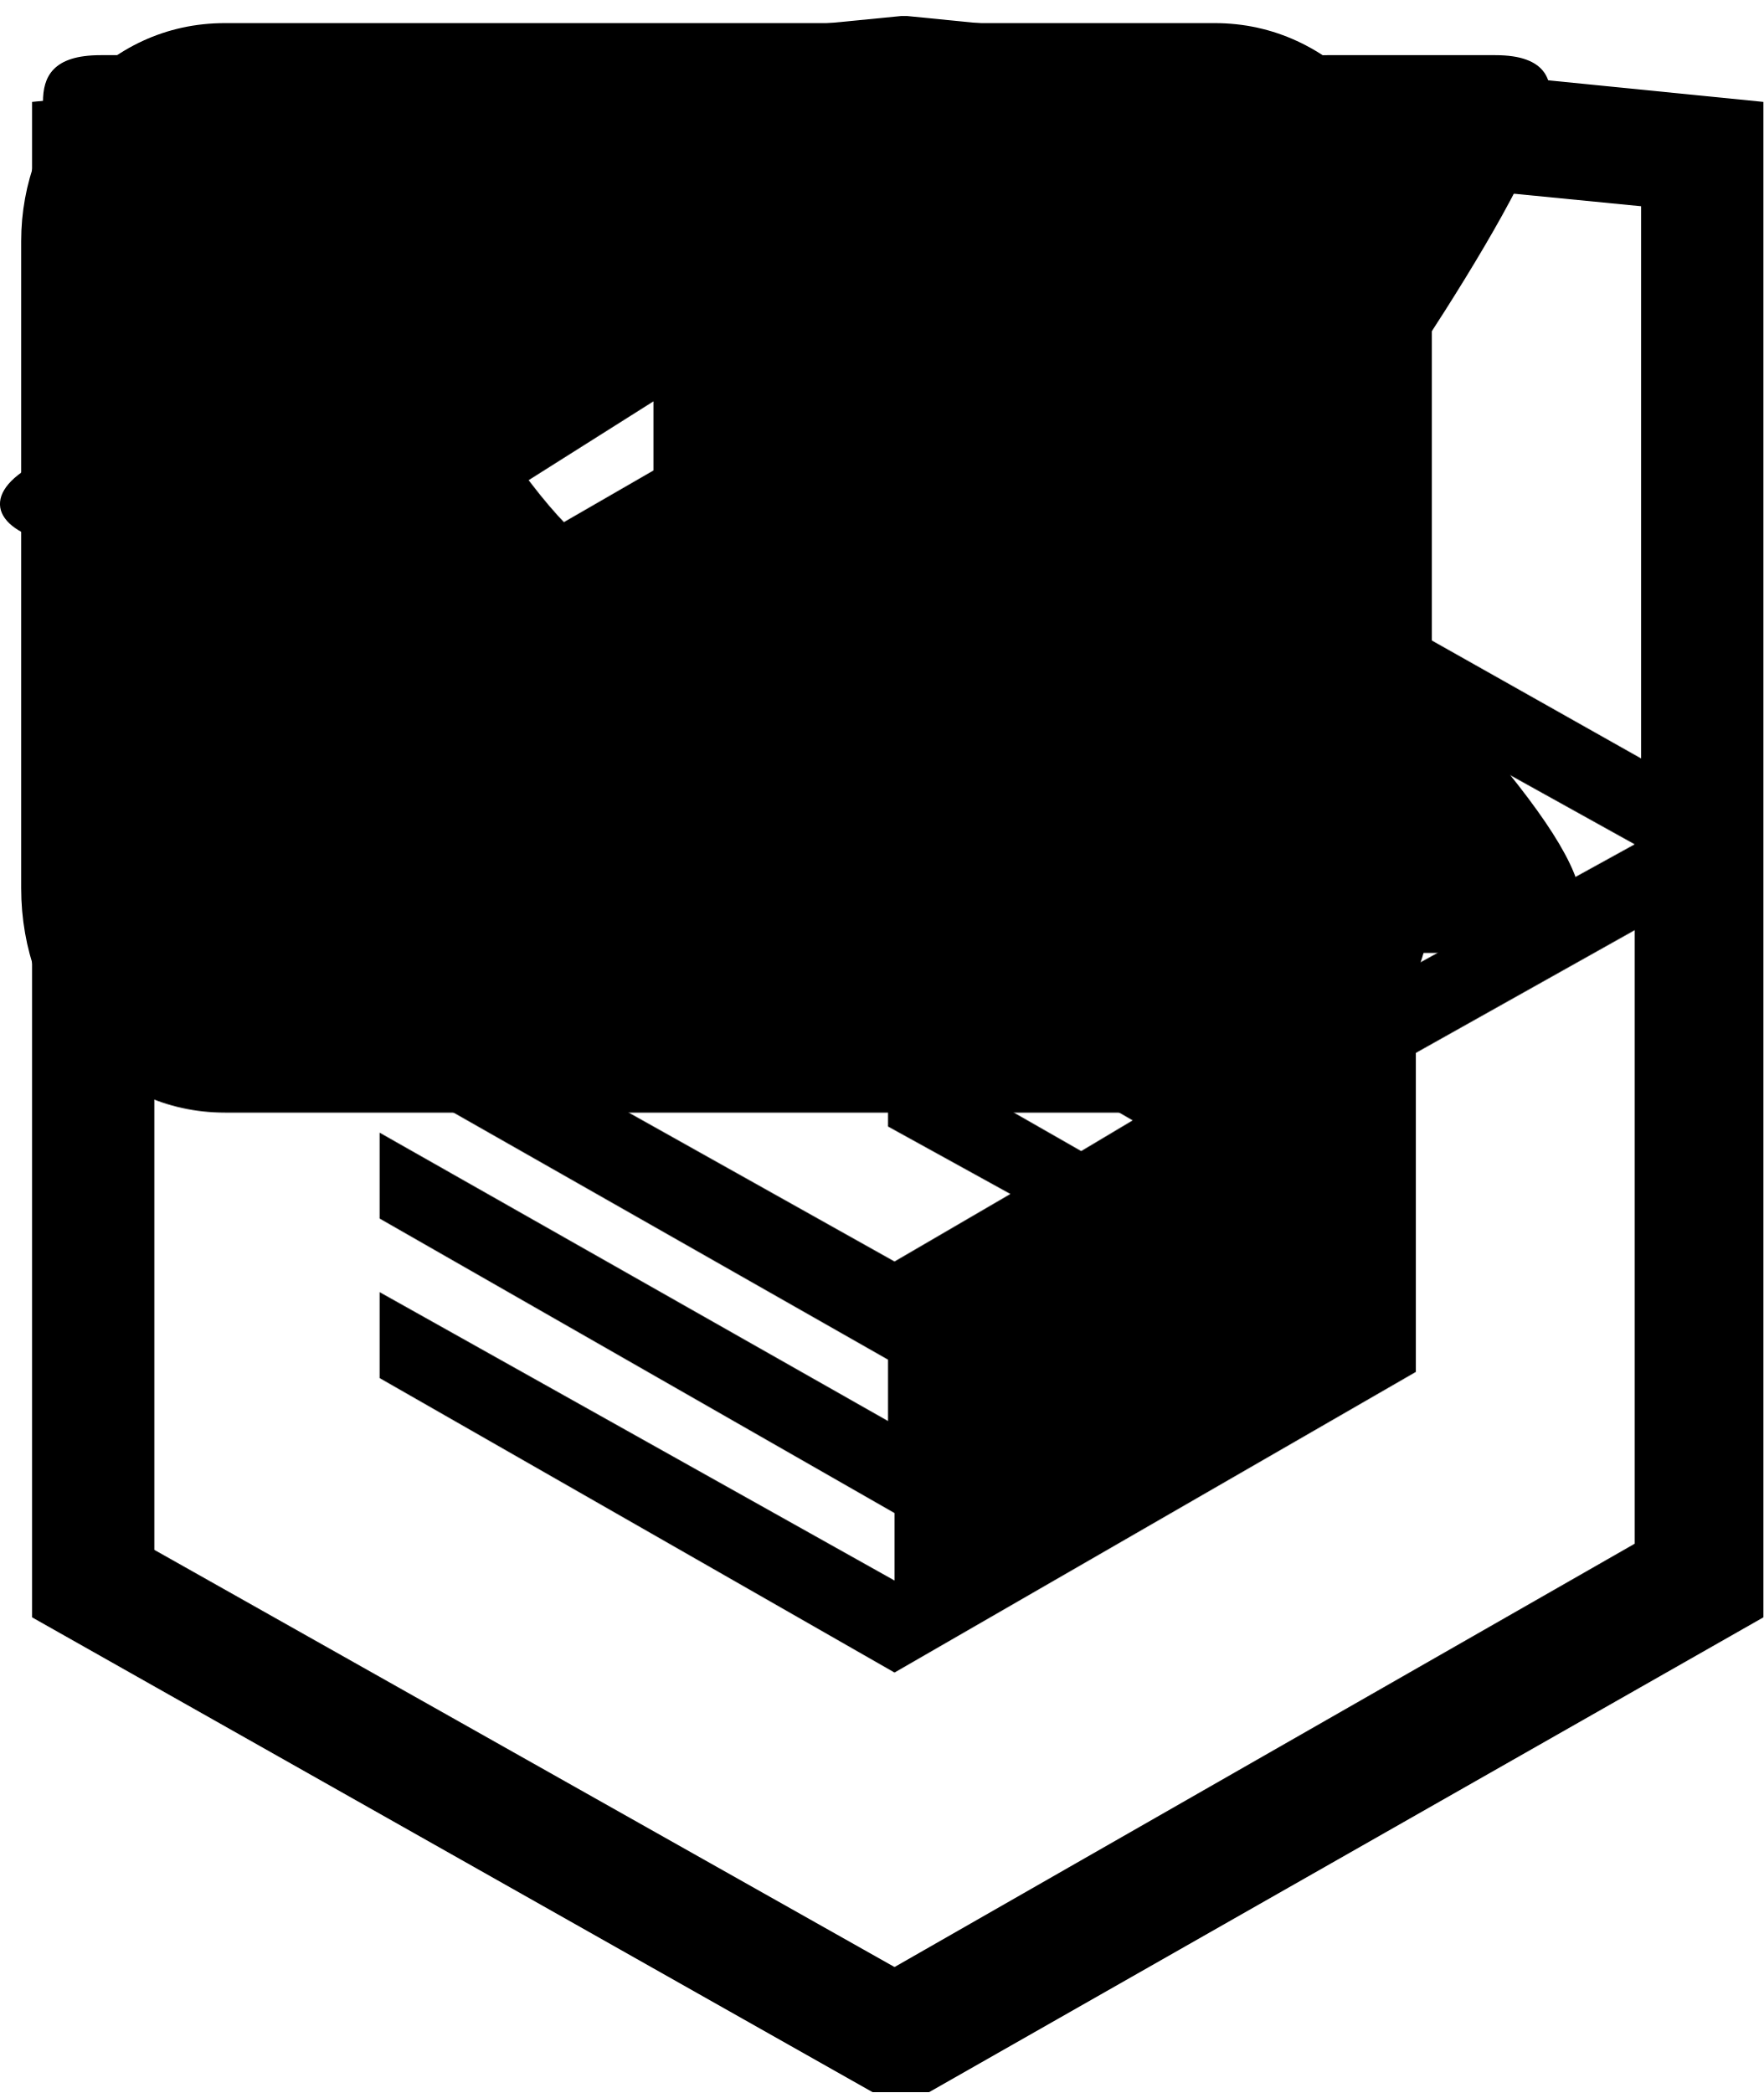
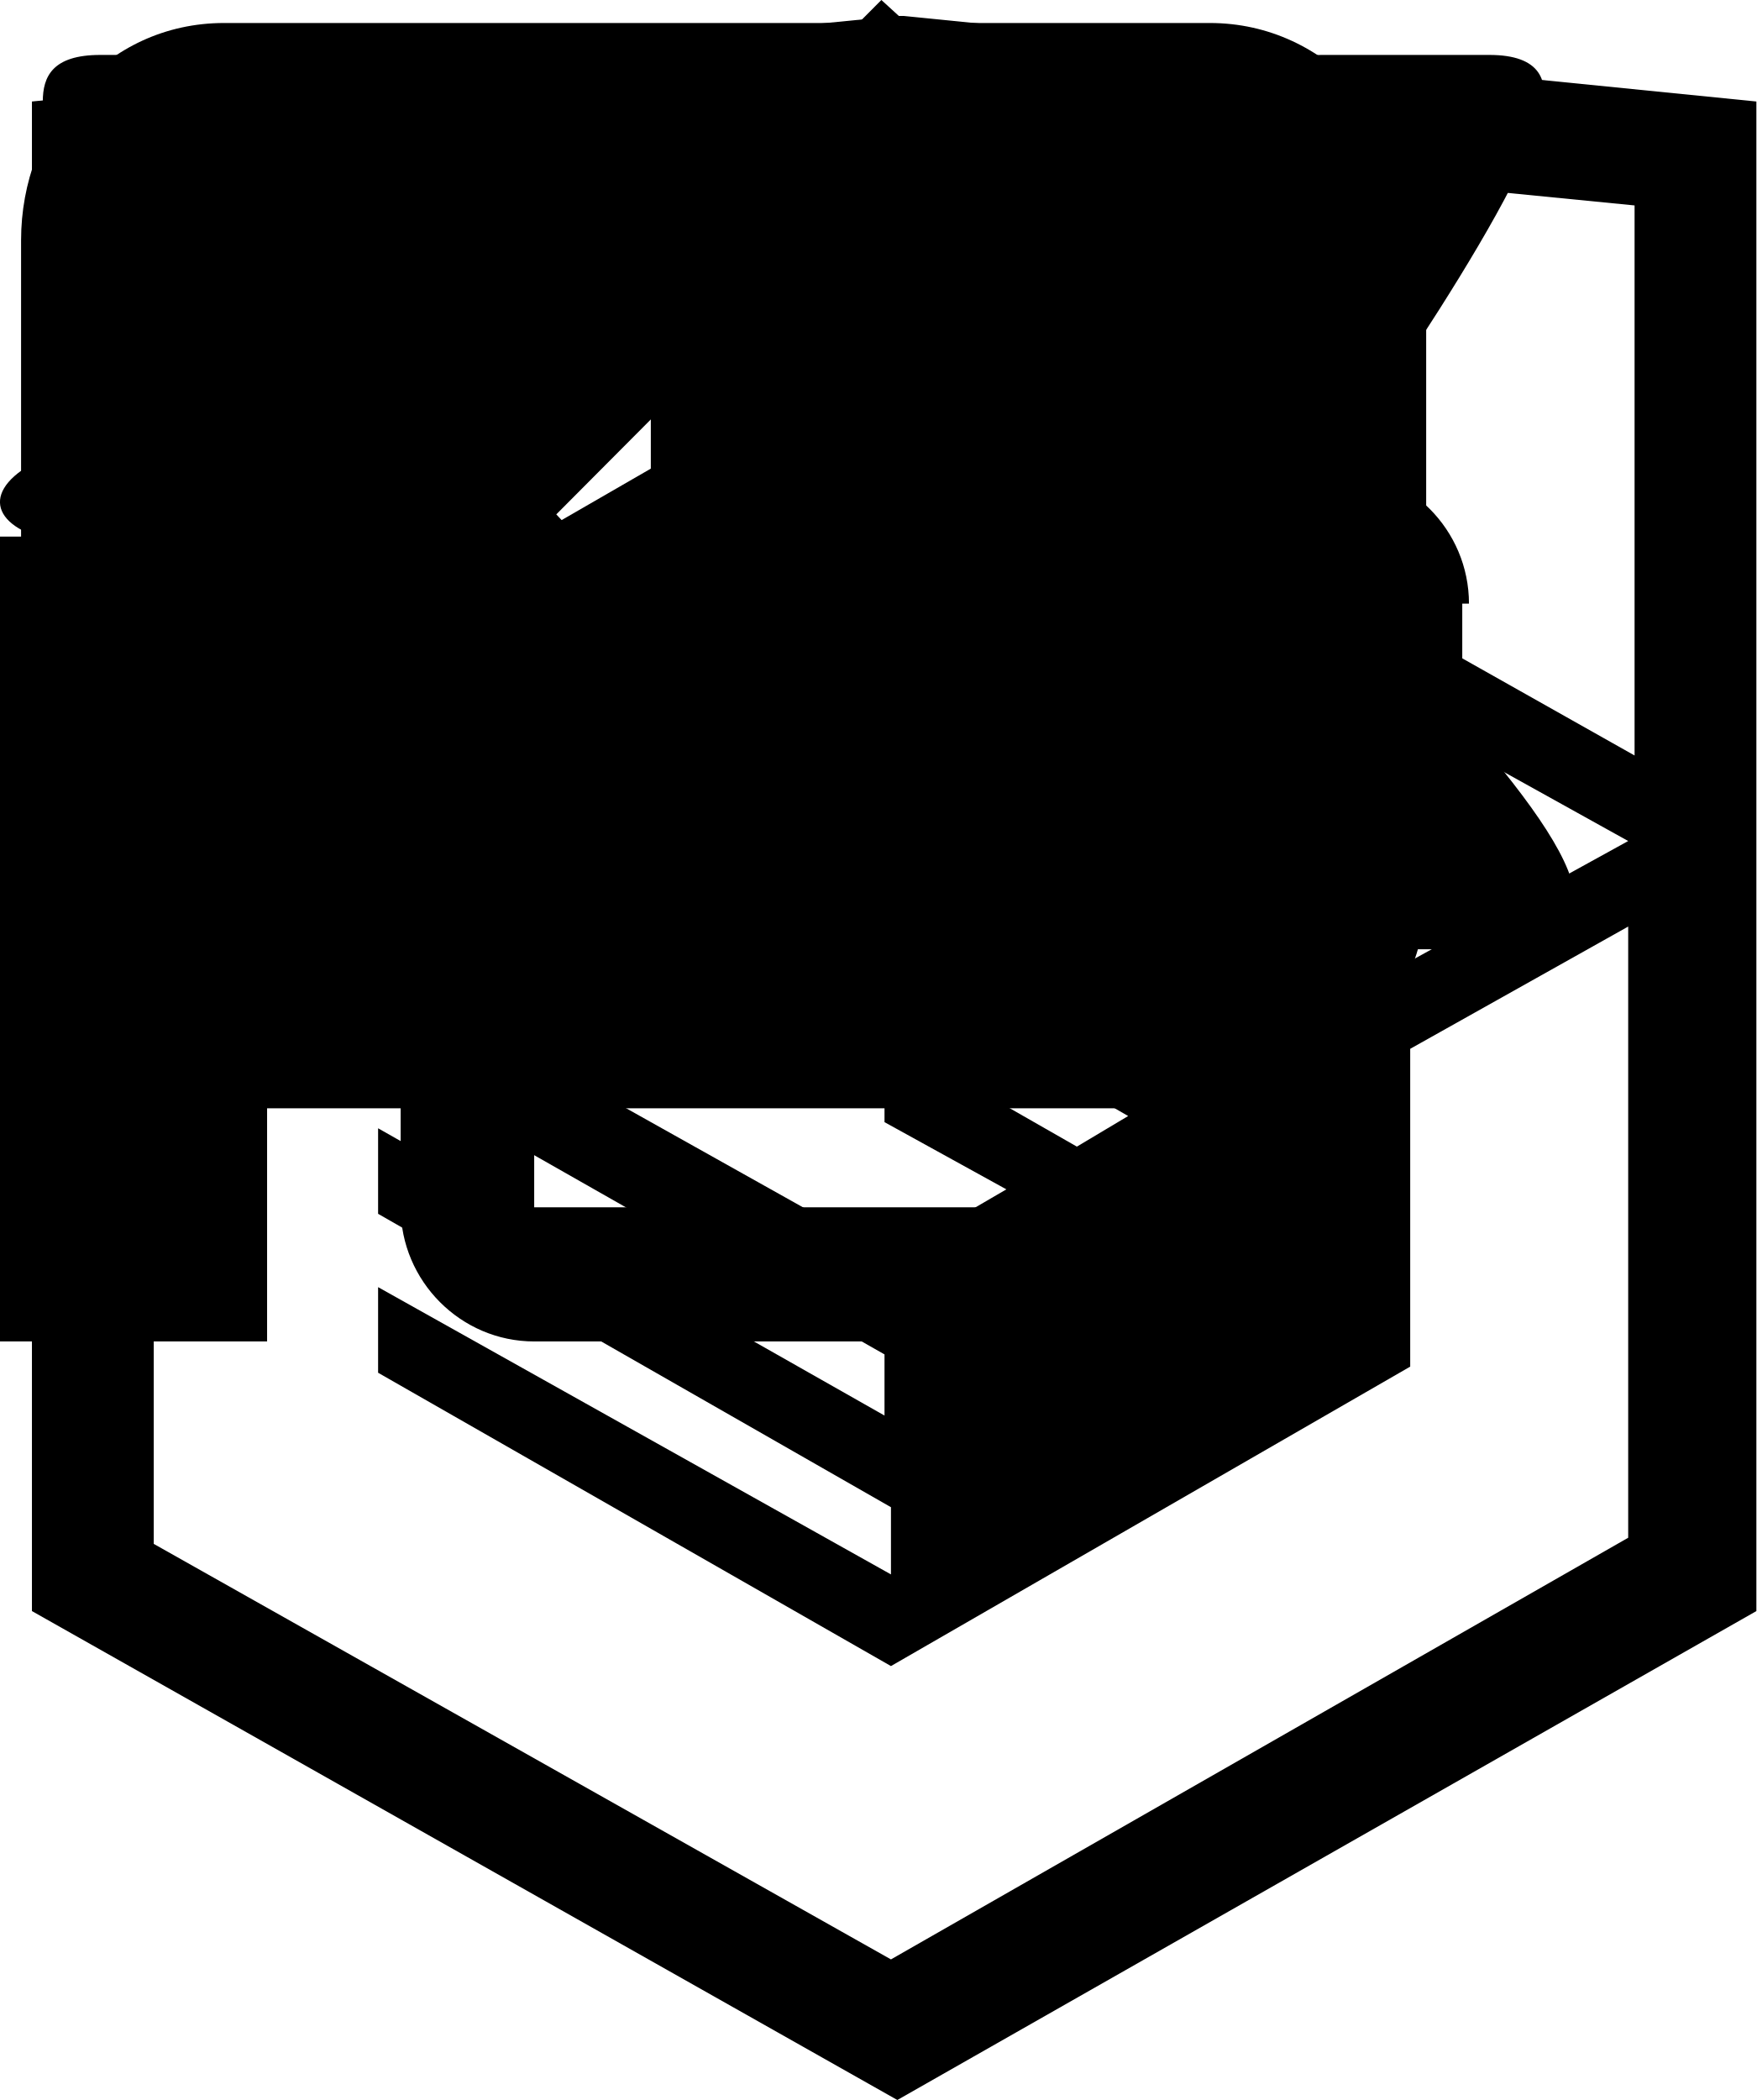
<svg xmlns="http://www.w3.org/2000/svg">
  <style>:root svg:not(:target) {display: none;}</style>
  <svg id="icon-vk">
    <path d="M24.12 1.8c.16-.54 0-.94-.8-.94H20.7c-.67 0-.98.34-1.15.73 0 0-1.33 3.2-3.22 5.27-.61.6-.9.8-1.23.8-.16 0-.41-.2-.41-.75v-5.1c0-.66-.19-.95-.74-.95H9.82c-.42 0-.67.3-.67.59 0 .62.95.76 1.04 2.51v3.8c0 .83-.15.98-.48.98-.9 0-3.06-3.2-4.34-6.88-.25-.72-.5-1-1.18-1H1.57c-.75 0-.9.34-.9.73 0 .68.89 4.07 4.14 8.55 2.17 3.06 5.23 4.72 8 4.72 1.68 0 1.88-.37 1.88-1v-2.32c0-.74.16-.88.7-.88.38 0 1.05.19 2.6 1.66 1.79 1.75 2.08 2.54 3.08 2.54h2.63c.75 0 1.12-.37.9-1.1-.23-.72-1.08-1.77-2.2-3.02-.62-.71-1.54-1.48-1.82-1.86-.39-.5-.28-.71 0-1.15 0 0 3.2-4.42 3.54-5.93Z" fill="currentColor" />
  </svg>
  <svg id="icon-telegramm">
    <path d="M16.79.96.84 7.1c-1.09.44-1.08 1.05-.2 1.32l4.1 1.28 9.47-5.98c.44-.27.85-.13.52.17l-7.68 6.93-.28 4.22c.41 0 .6-.2.83-.41l1.99-1.94 4.13 3.06c.77.42 1.31.2 1.5-.71l2.72-12.8c.28-1.1-.43-1.61-1.16-1.28Z" fill="currentColor" />
  </svg>
  <svg id="icon-youtube">
    <path d="M18.94.36H3.51C1.65.36.33 1.95.33 3.76v10.09c0 1.91 1.32 3.5 3.18 3.5h15.65c1.64 0 3.17-1.59 3.17-3.4V3.76c-.22-1.8-1.53-3.4-3.39-3.4ZM7.99 12.89V4.82l7.34 4.04-7.34 4.03Z" fill="currentColor" />
  </svg>
  <svg id="icon-htmlacademy">
    <path d="M14.151 0.25H14.05L0.5 1.589V25.221L14.05 32.875L27.5 25.221V1.589L14.151 0.25ZM25.593 11.827L14.05 5.321V5.225H13.95L13.849 5.129V5.225L2.407 11.827V3.216L13.95 2.068L25.593 3.216V11.827ZM13.95 6.756L25.493 13.166L20.976 15.654L13.849 11.635V12.975L19.771 16.323L18.868 16.802L13.849 13.931V15.271L17.664 17.471L16.861 17.95L13.849 16.228V17.567L15.757 18.619L13.95 19.672L2.507 13.262L13.95 6.756ZM2.407 14.697L13.849 21.203V22.16L5.92 17.663V19.002L13.95 23.595V24.647L5.92 20.15V21.49L13.95 26.082L22.08 21.394V16.419L25.493 14.505V24.073L13.95 30.674L2.407 24.169V14.697Z" fill="currentColor" />
  </svg>
+   <svg id="icon-like">
+     <path d="M12.964 3.78L12.336 6.825L11.709 9.45H14.323H20.805V11.55C20.805 11.55 20.805 11.55 20.805 11.655L17.773 18.9H8.364V8.4L12.964 3.78ZM2.091 10.5V18.9V10.5ZM13.8 0L6.9 6.93C6.482 7.245 6.273 7.77 6.273 8.4V18.9C6.273 20.055 7.214 21 8.364 21H17.773C18.609 21 19.341 20.475 19.654 19.74L22.791 12.285C22.895 12.075 22.895 11.76 22.895 11.55V9.45H23C23 8.295 22.059 7.35 20.909 7.35H14.323L15.368 2.52V2.205C15.368 1.785 15.159 1.365 14.95 1.05L13.8 0ZM4.182 8.4H0V21H4.182V8.4Z" />
+   </svg>
</svg>
